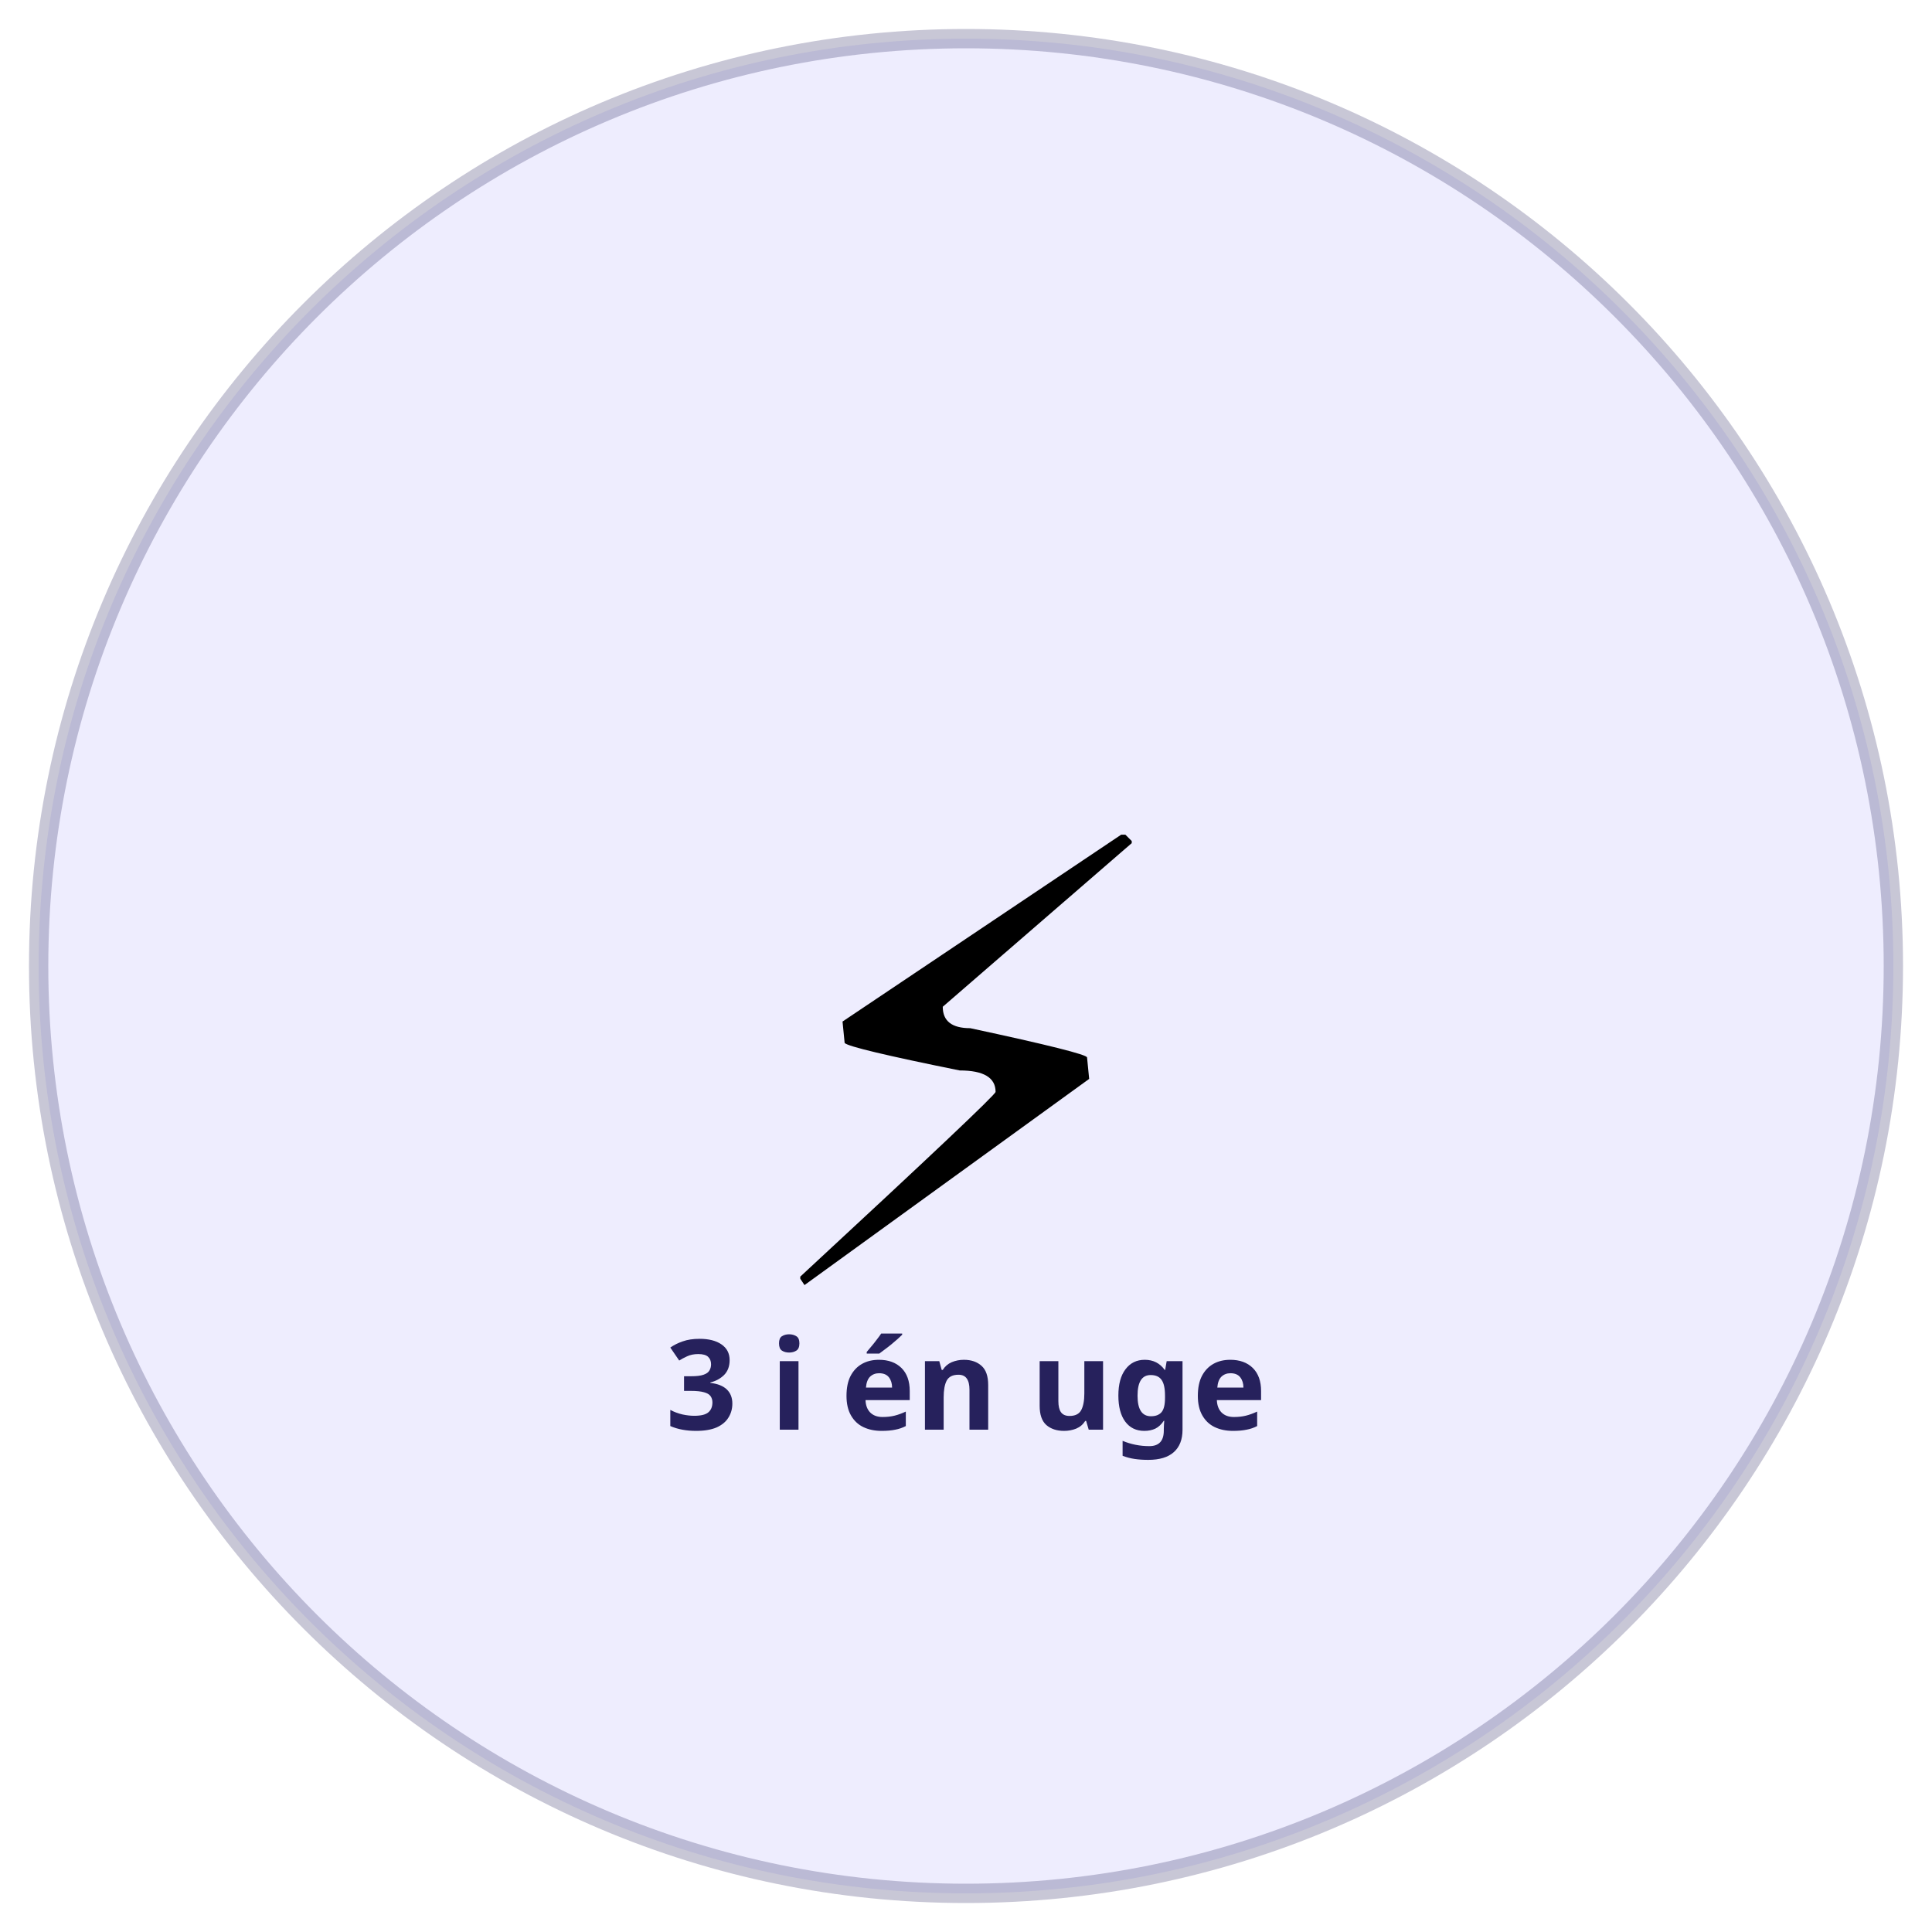
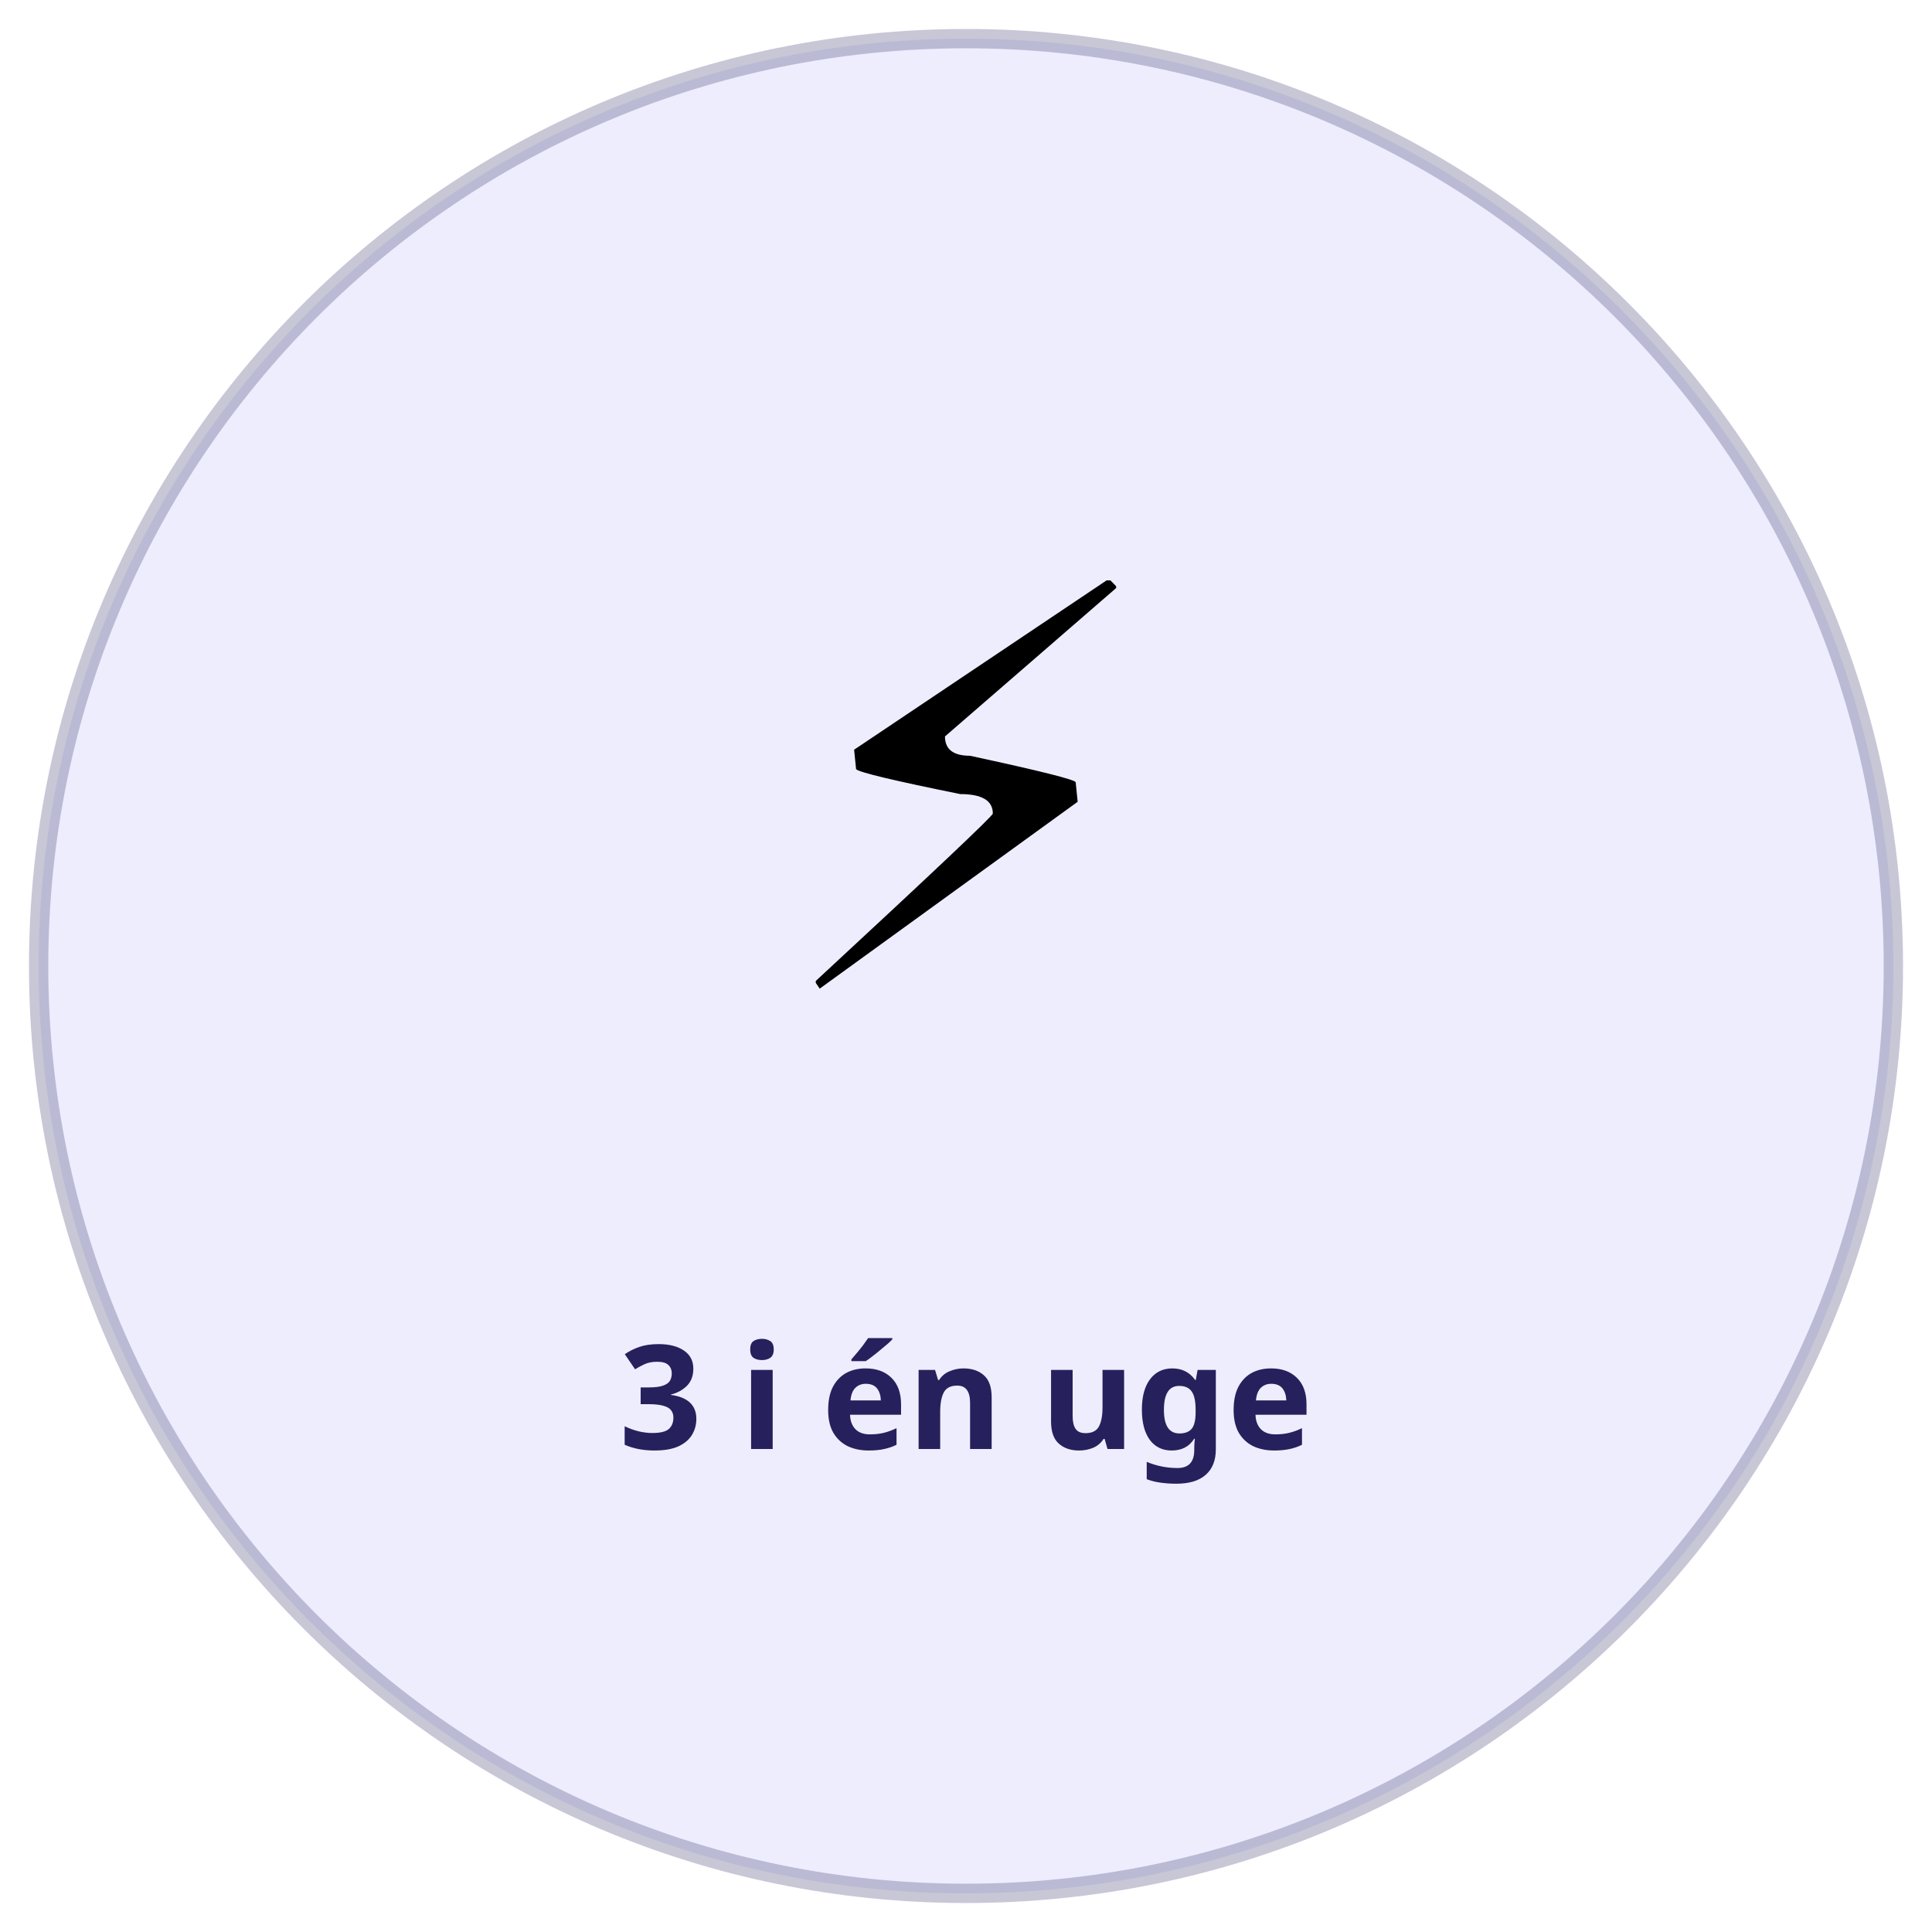
<svg xmlns="http://www.w3.org/2000/svg" viewBox="0 0 200 200" width="200" height="200">
  <circle cx="100" cy="100" r="96" fill="#EEEDFE" stroke="#26215C" stroke-width="2" stroke-opacity="0.25" />
-   <text x="100" y="115" font-size="64" text-anchor="middle" dominant-baseline="middle">⚡</text>
-   <text x="100" y="148" font-family="system-ui,sans-serif" font-size="13" font-weight="600" fill="#26215C" text-anchor="middle">3 i én uge</text>
+   <text x="100" y="86" font-size="58" text-anchor="middle" dominant-baseline="middle">⚡</text>
+   <text x="100" y="150" font-family="system-ui,sans-serif" font-size="15" font-weight="700" fill="#26215C" text-anchor="middle">3 i én uge</text>
</svg>
